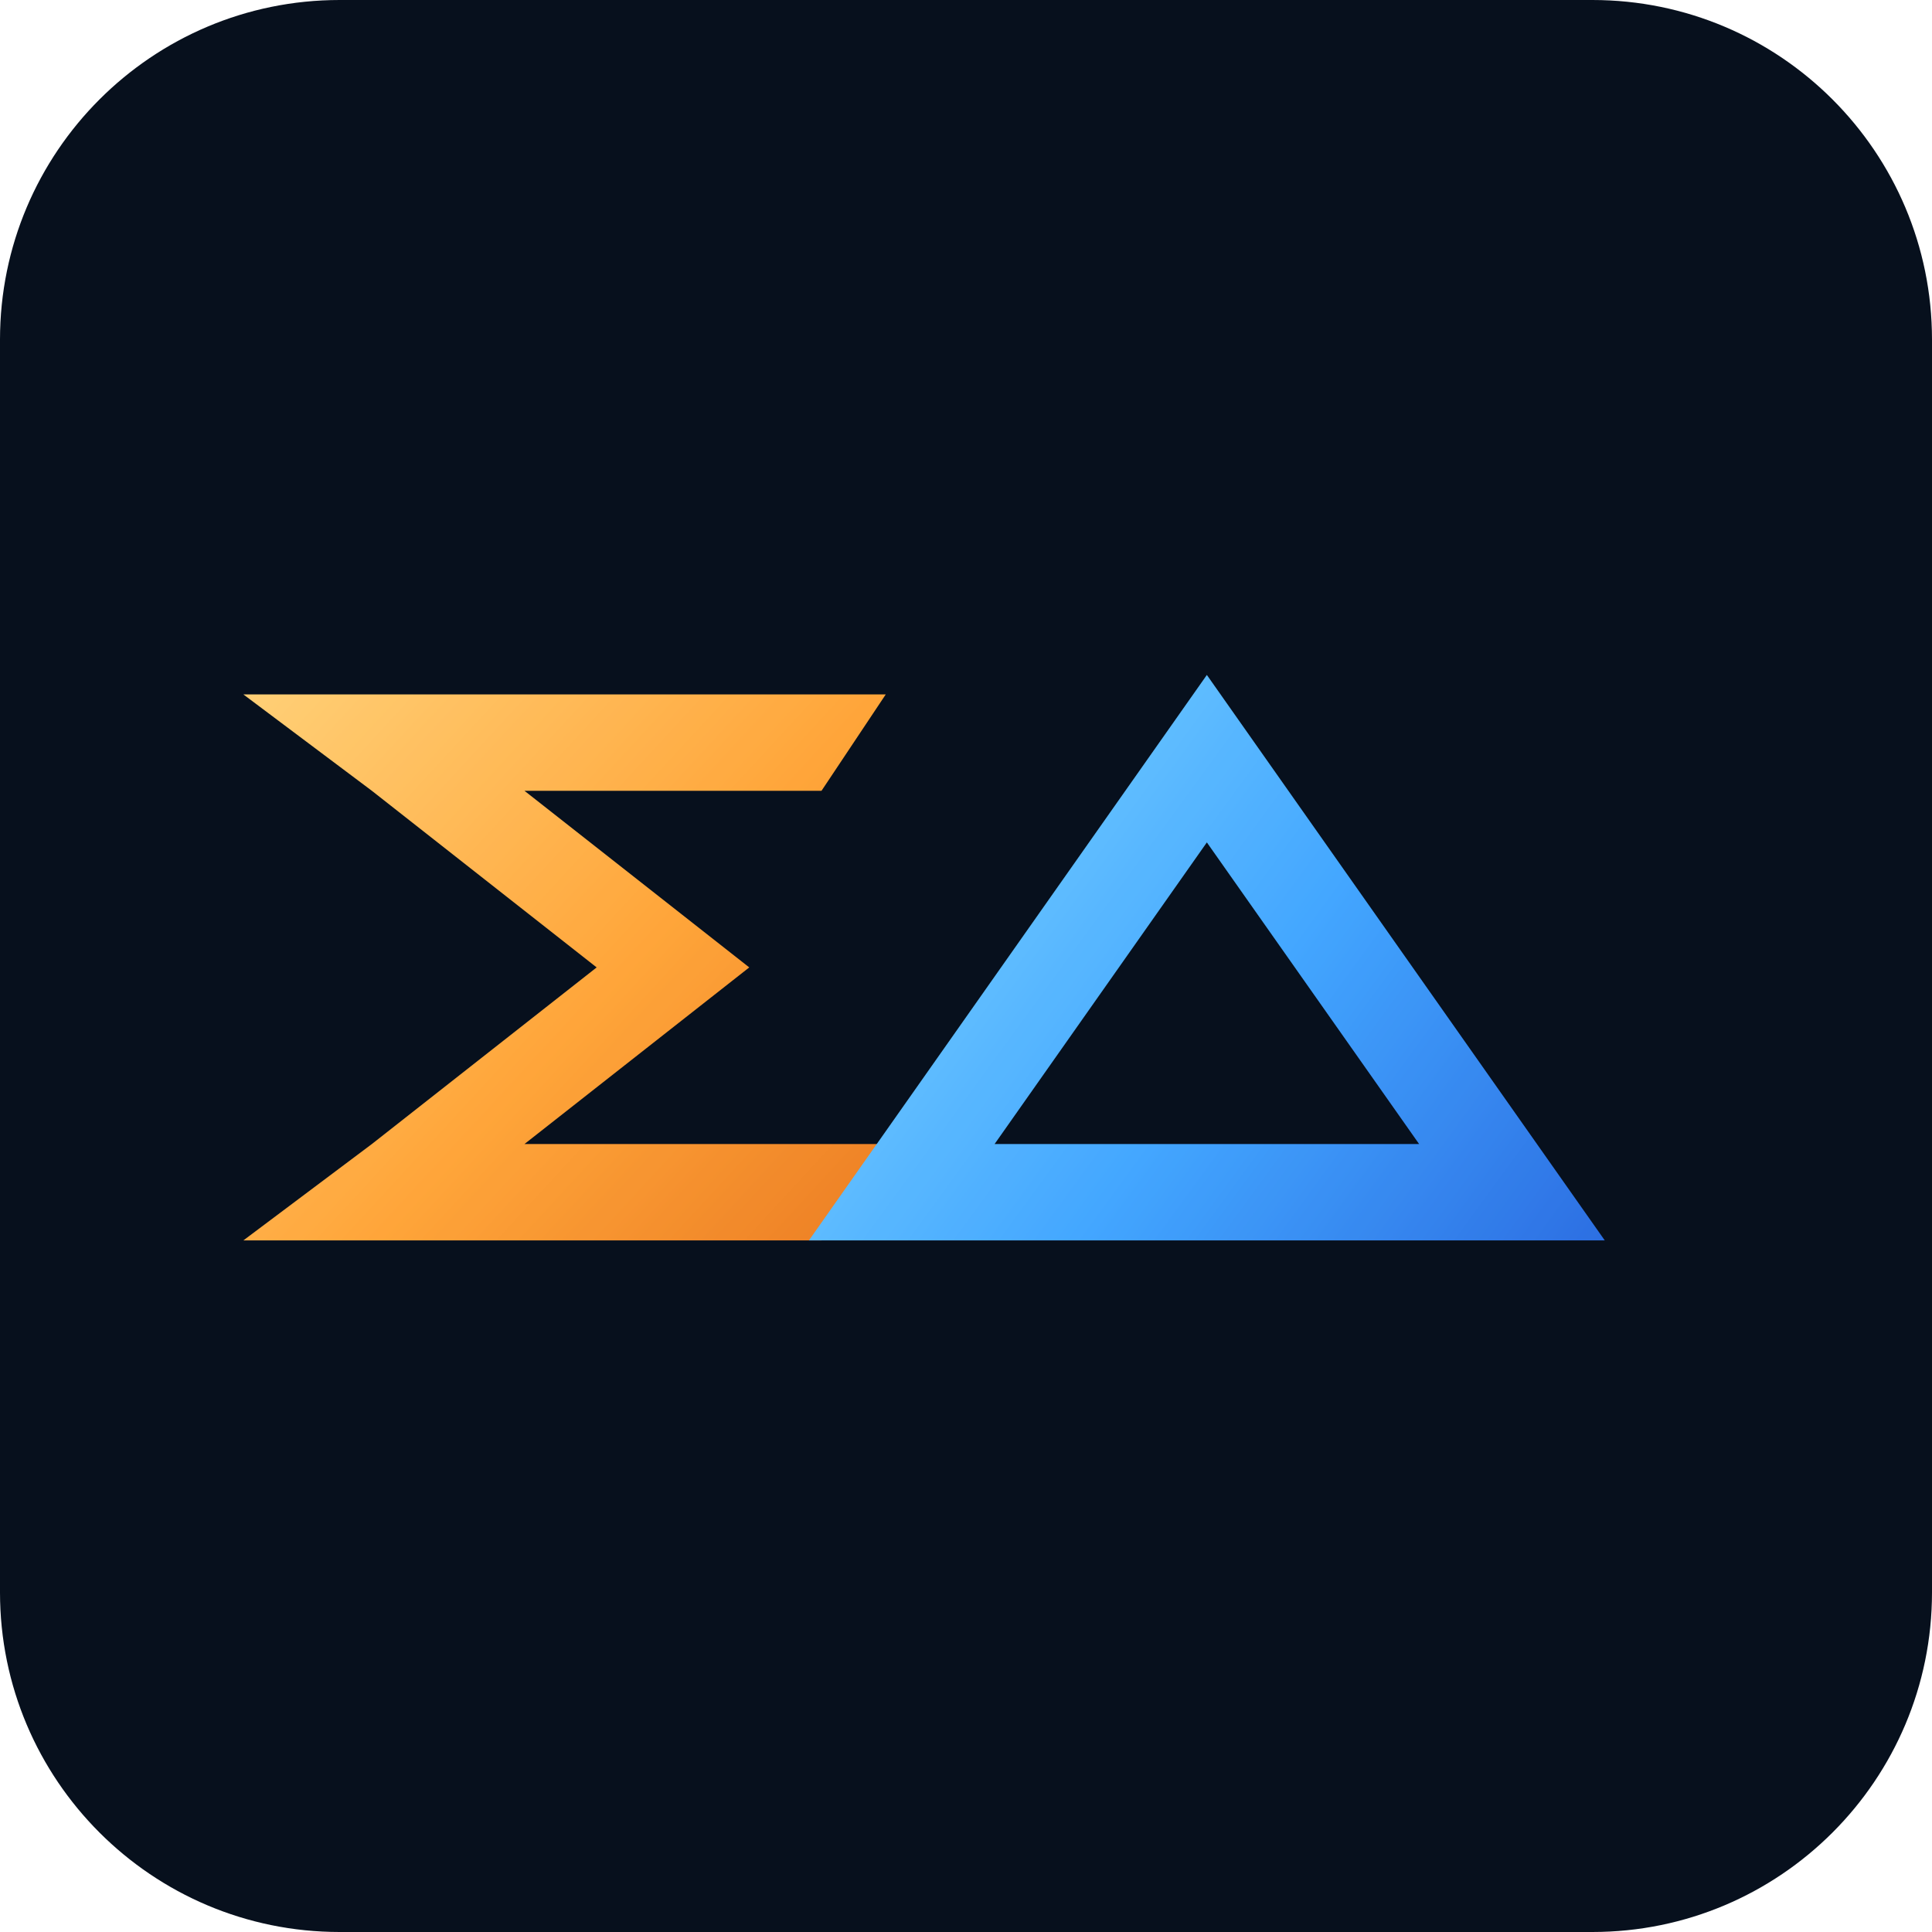
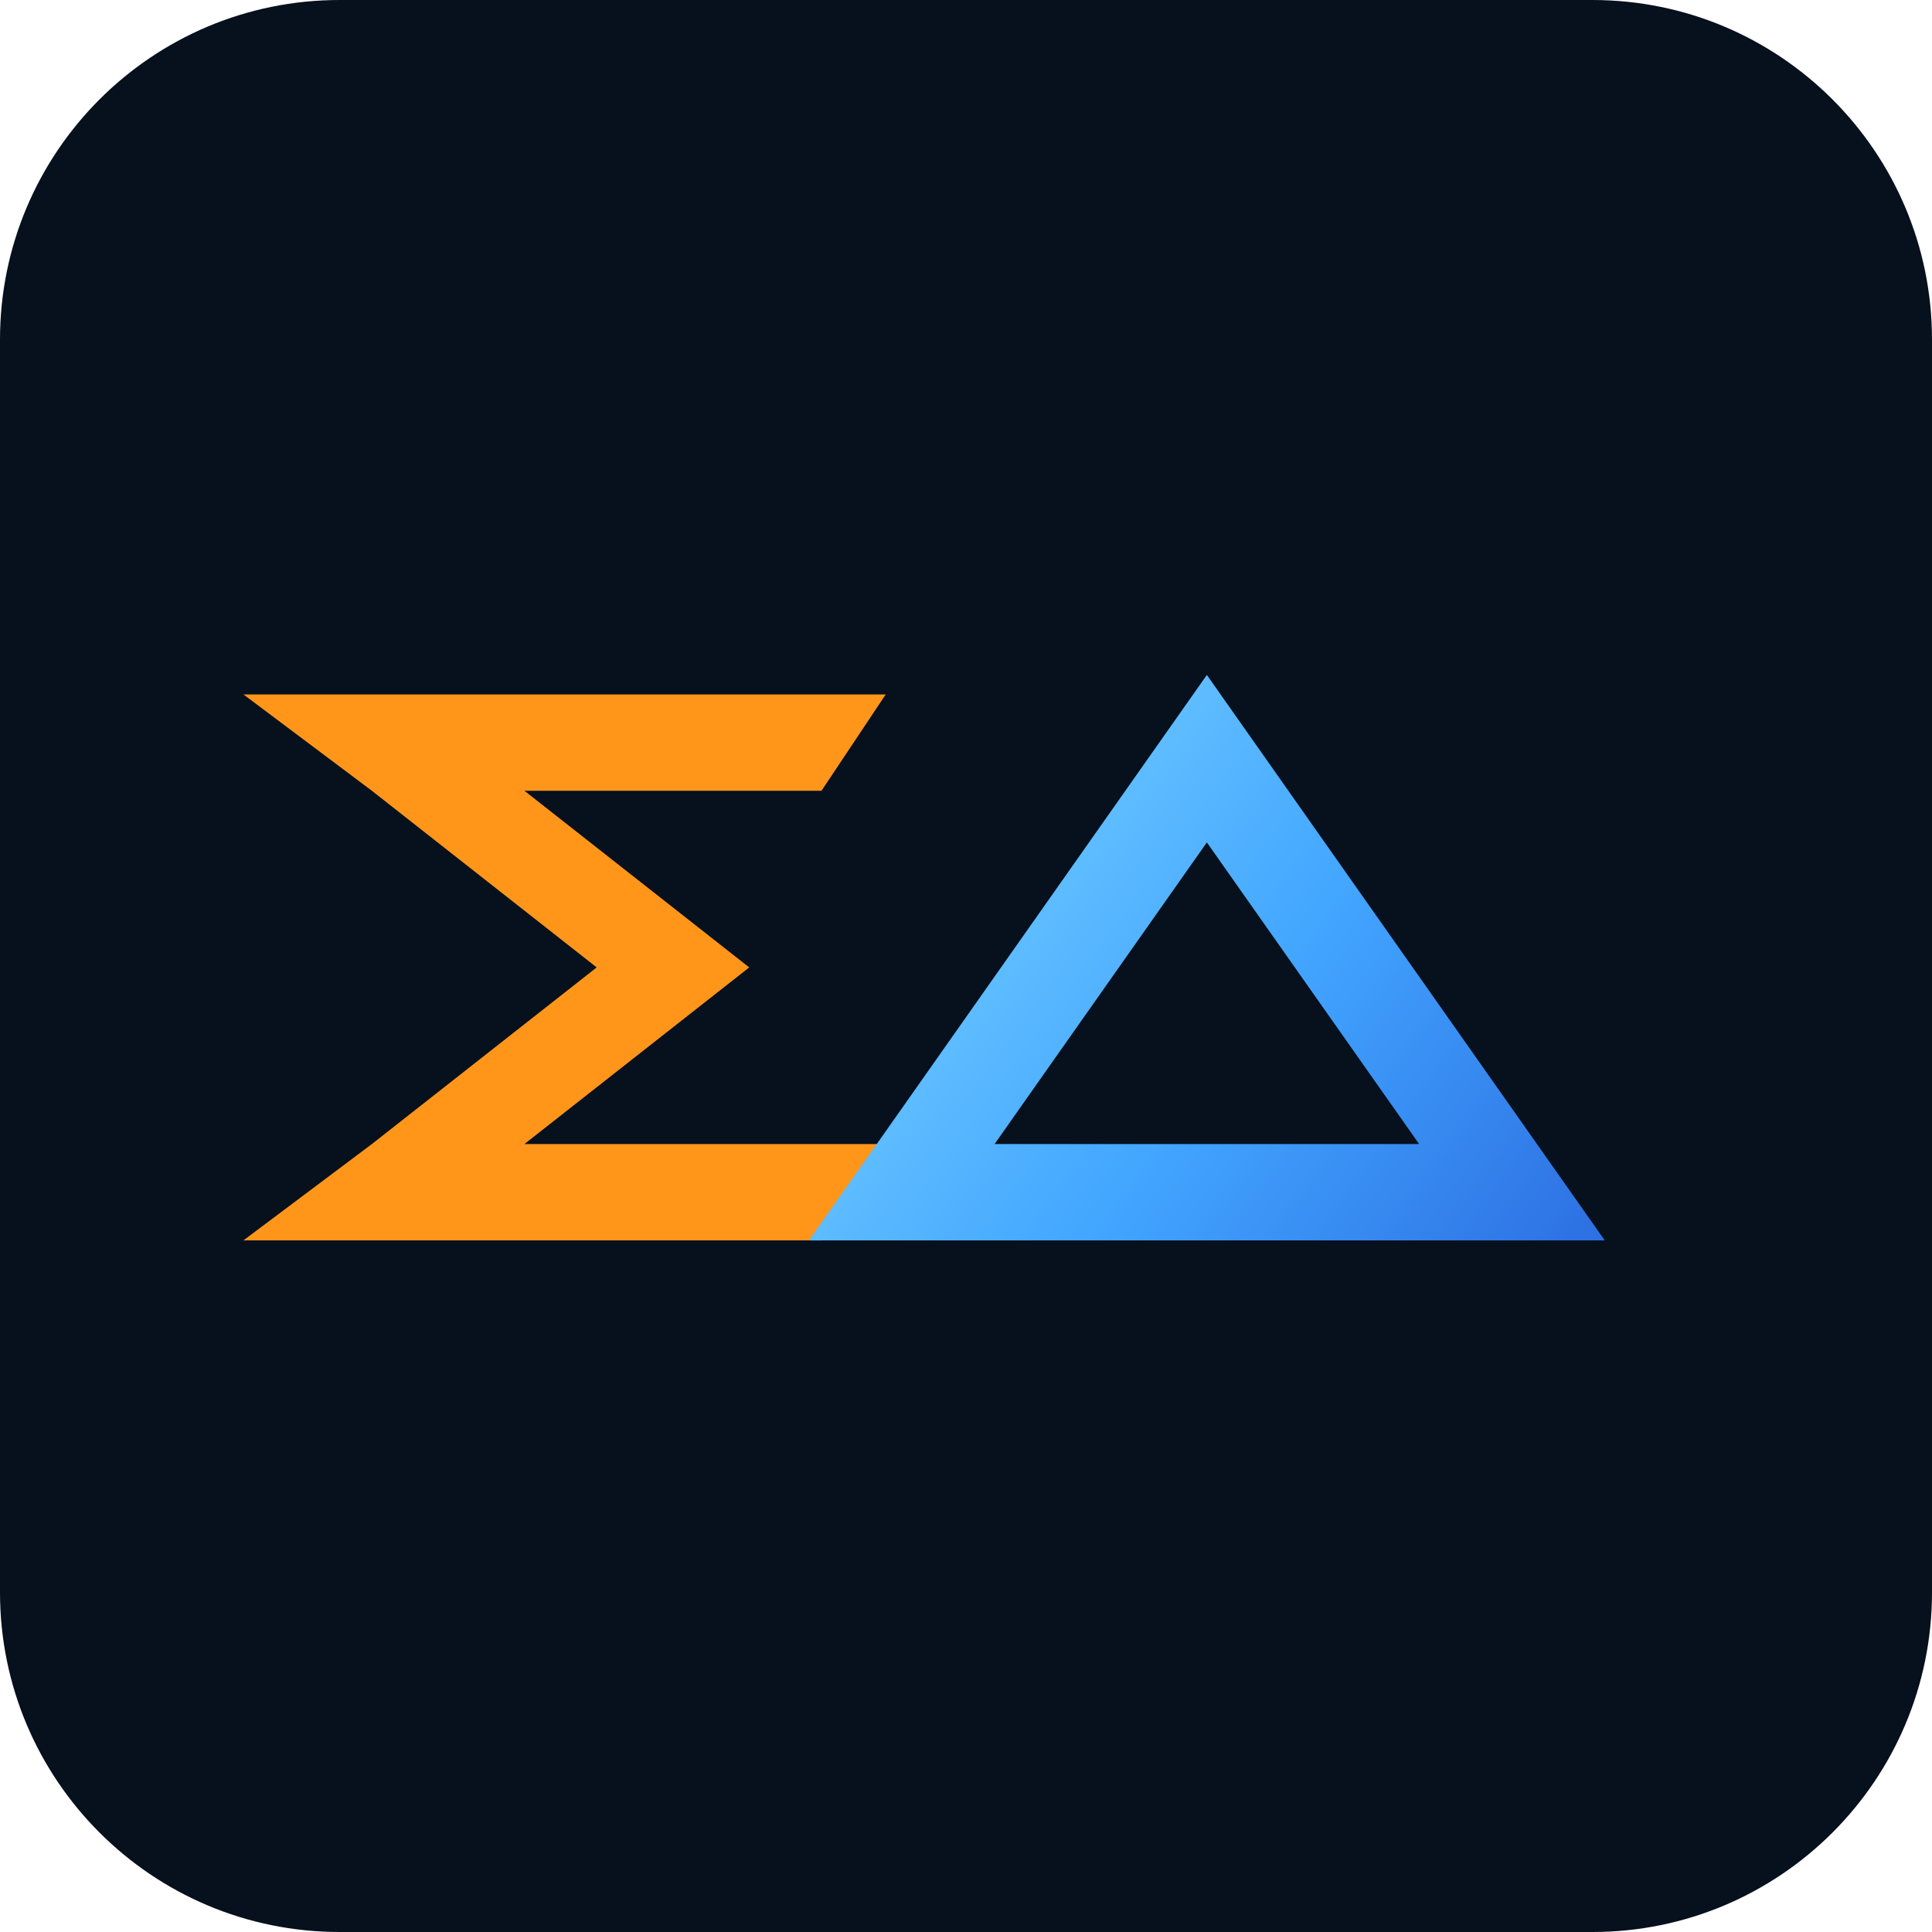
<svg xmlns="http://www.w3.org/2000/svg" width="4096" height="4096" viewBox="0 0 4096 4096" fill="none">
  <rect width="4096" height="4096" rx="720" fill="#07101d" />
  <svg x="448" y="1268" width="3200" height="1566" viewBox="0 0 94 46" fill="none">
    <defs>
-       <linearGradient id="iconSigmaGradient" x1="2" y1="6" x2="40" y2="41" gradientUnits="userSpaceOnUse">
-         <stop offset="0" stop-color="#ffc862" />
-         <stop offset="0.56" stop-color="#ff961a" />
-         <stop offset="1" stop-color="#e96800" />
-       </linearGradient>
      <linearGradient id="iconDeltaGradient" x1="38" y1="6" x2="86" y2="41" gradientUnits="userSpaceOnUse">
        <stop offset="0" stop-color="#70d3ff" />
        <stop offset="0.56" stop-color="#2799ff" />
        <stop offset="1" stop-color="#0d59de" />
      </linearGradient>
    </defs>
-     <path d="M2 6H42L38 12H19.5L33.5 23L19.5 34H42L38 40H2L10 34L24 23L10 12Z" fill="url(#iconSigmaGradient)" />
-     <path d="M2 6H42L38 12H19.5L33.5 23L19.5 34H42L38 40H2L10 34L24 23L10 12Z" fill="#fff4e4" fill-opacity="0.16" />
+     <path d="M2 6H42L38 12H19.5L33.5 23L19.5 34H42L38 40H2L10 34L24 23L10 12Z" fill="#ff961a" />
    <path d="M62 10L81 37H43Z" fill="none" stroke="url(#iconDeltaGradient)" stroke-width="6" stroke-linejoin="miter" />
    <path d="M62 10L81 37H43Z" fill="none" stroke="#ecf8ff" stroke-opacity="0.14" stroke-width="6" stroke-linejoin="miter" />
  </svg>
</svg>
